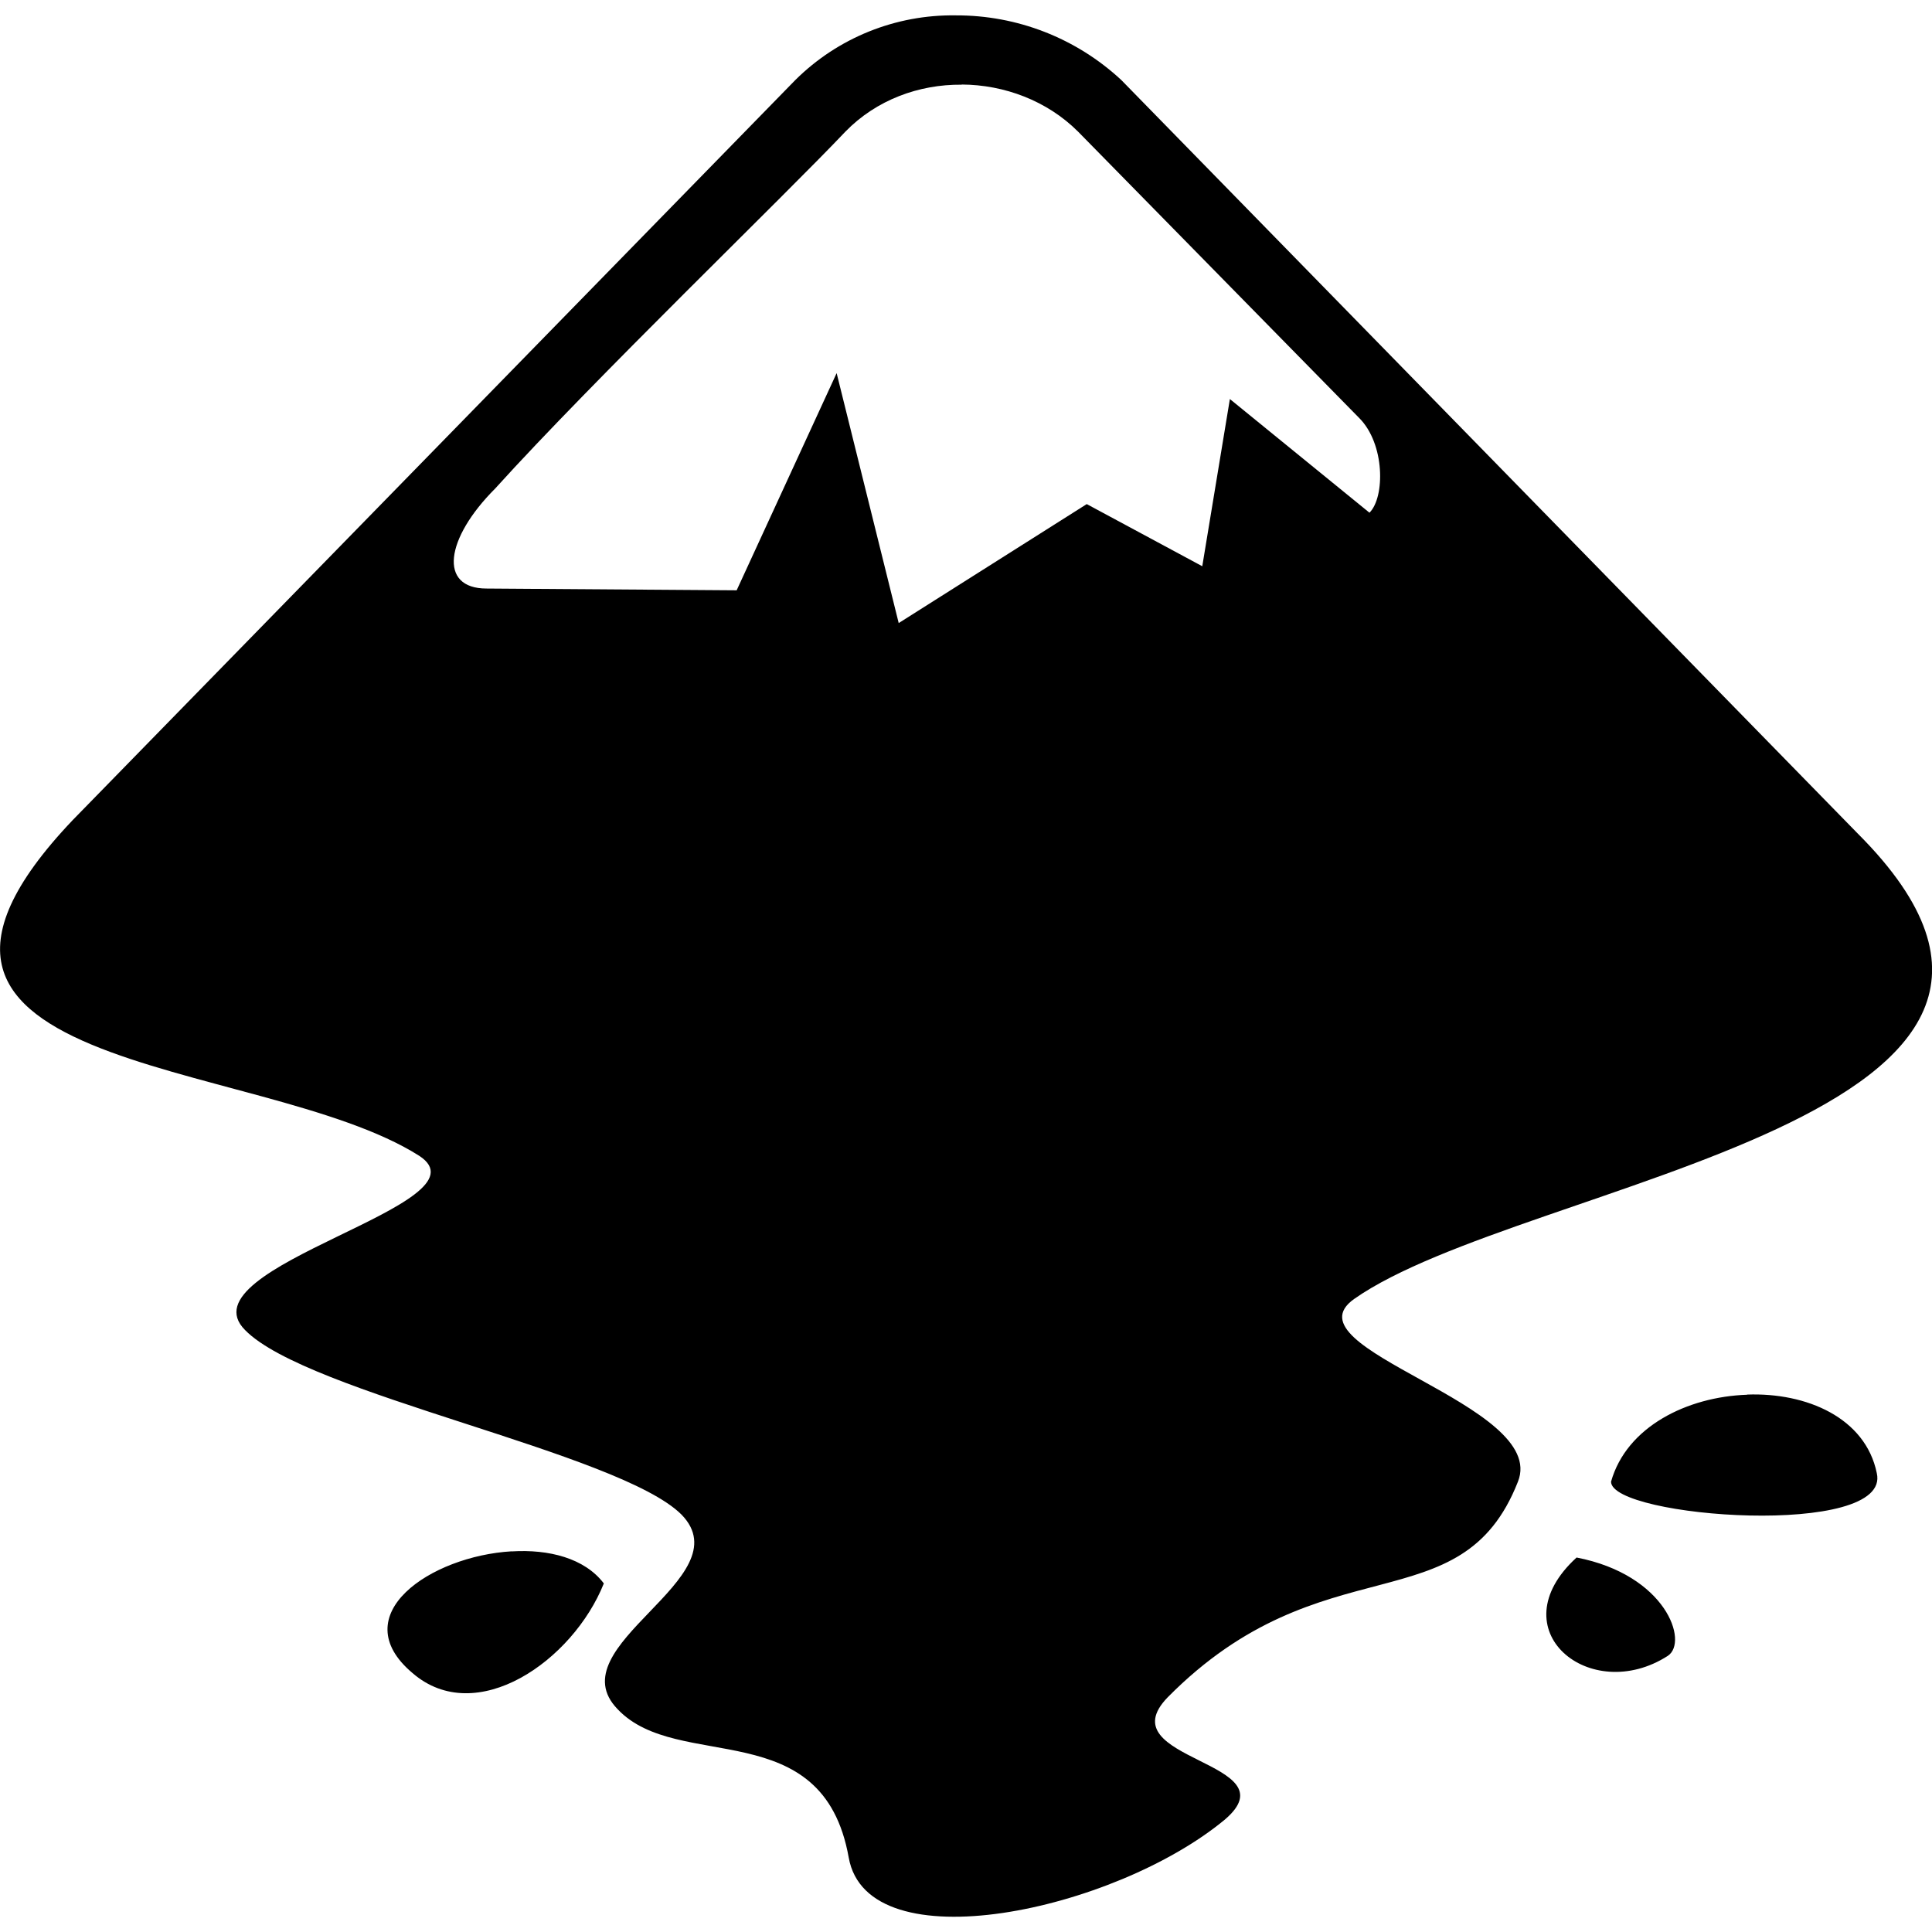
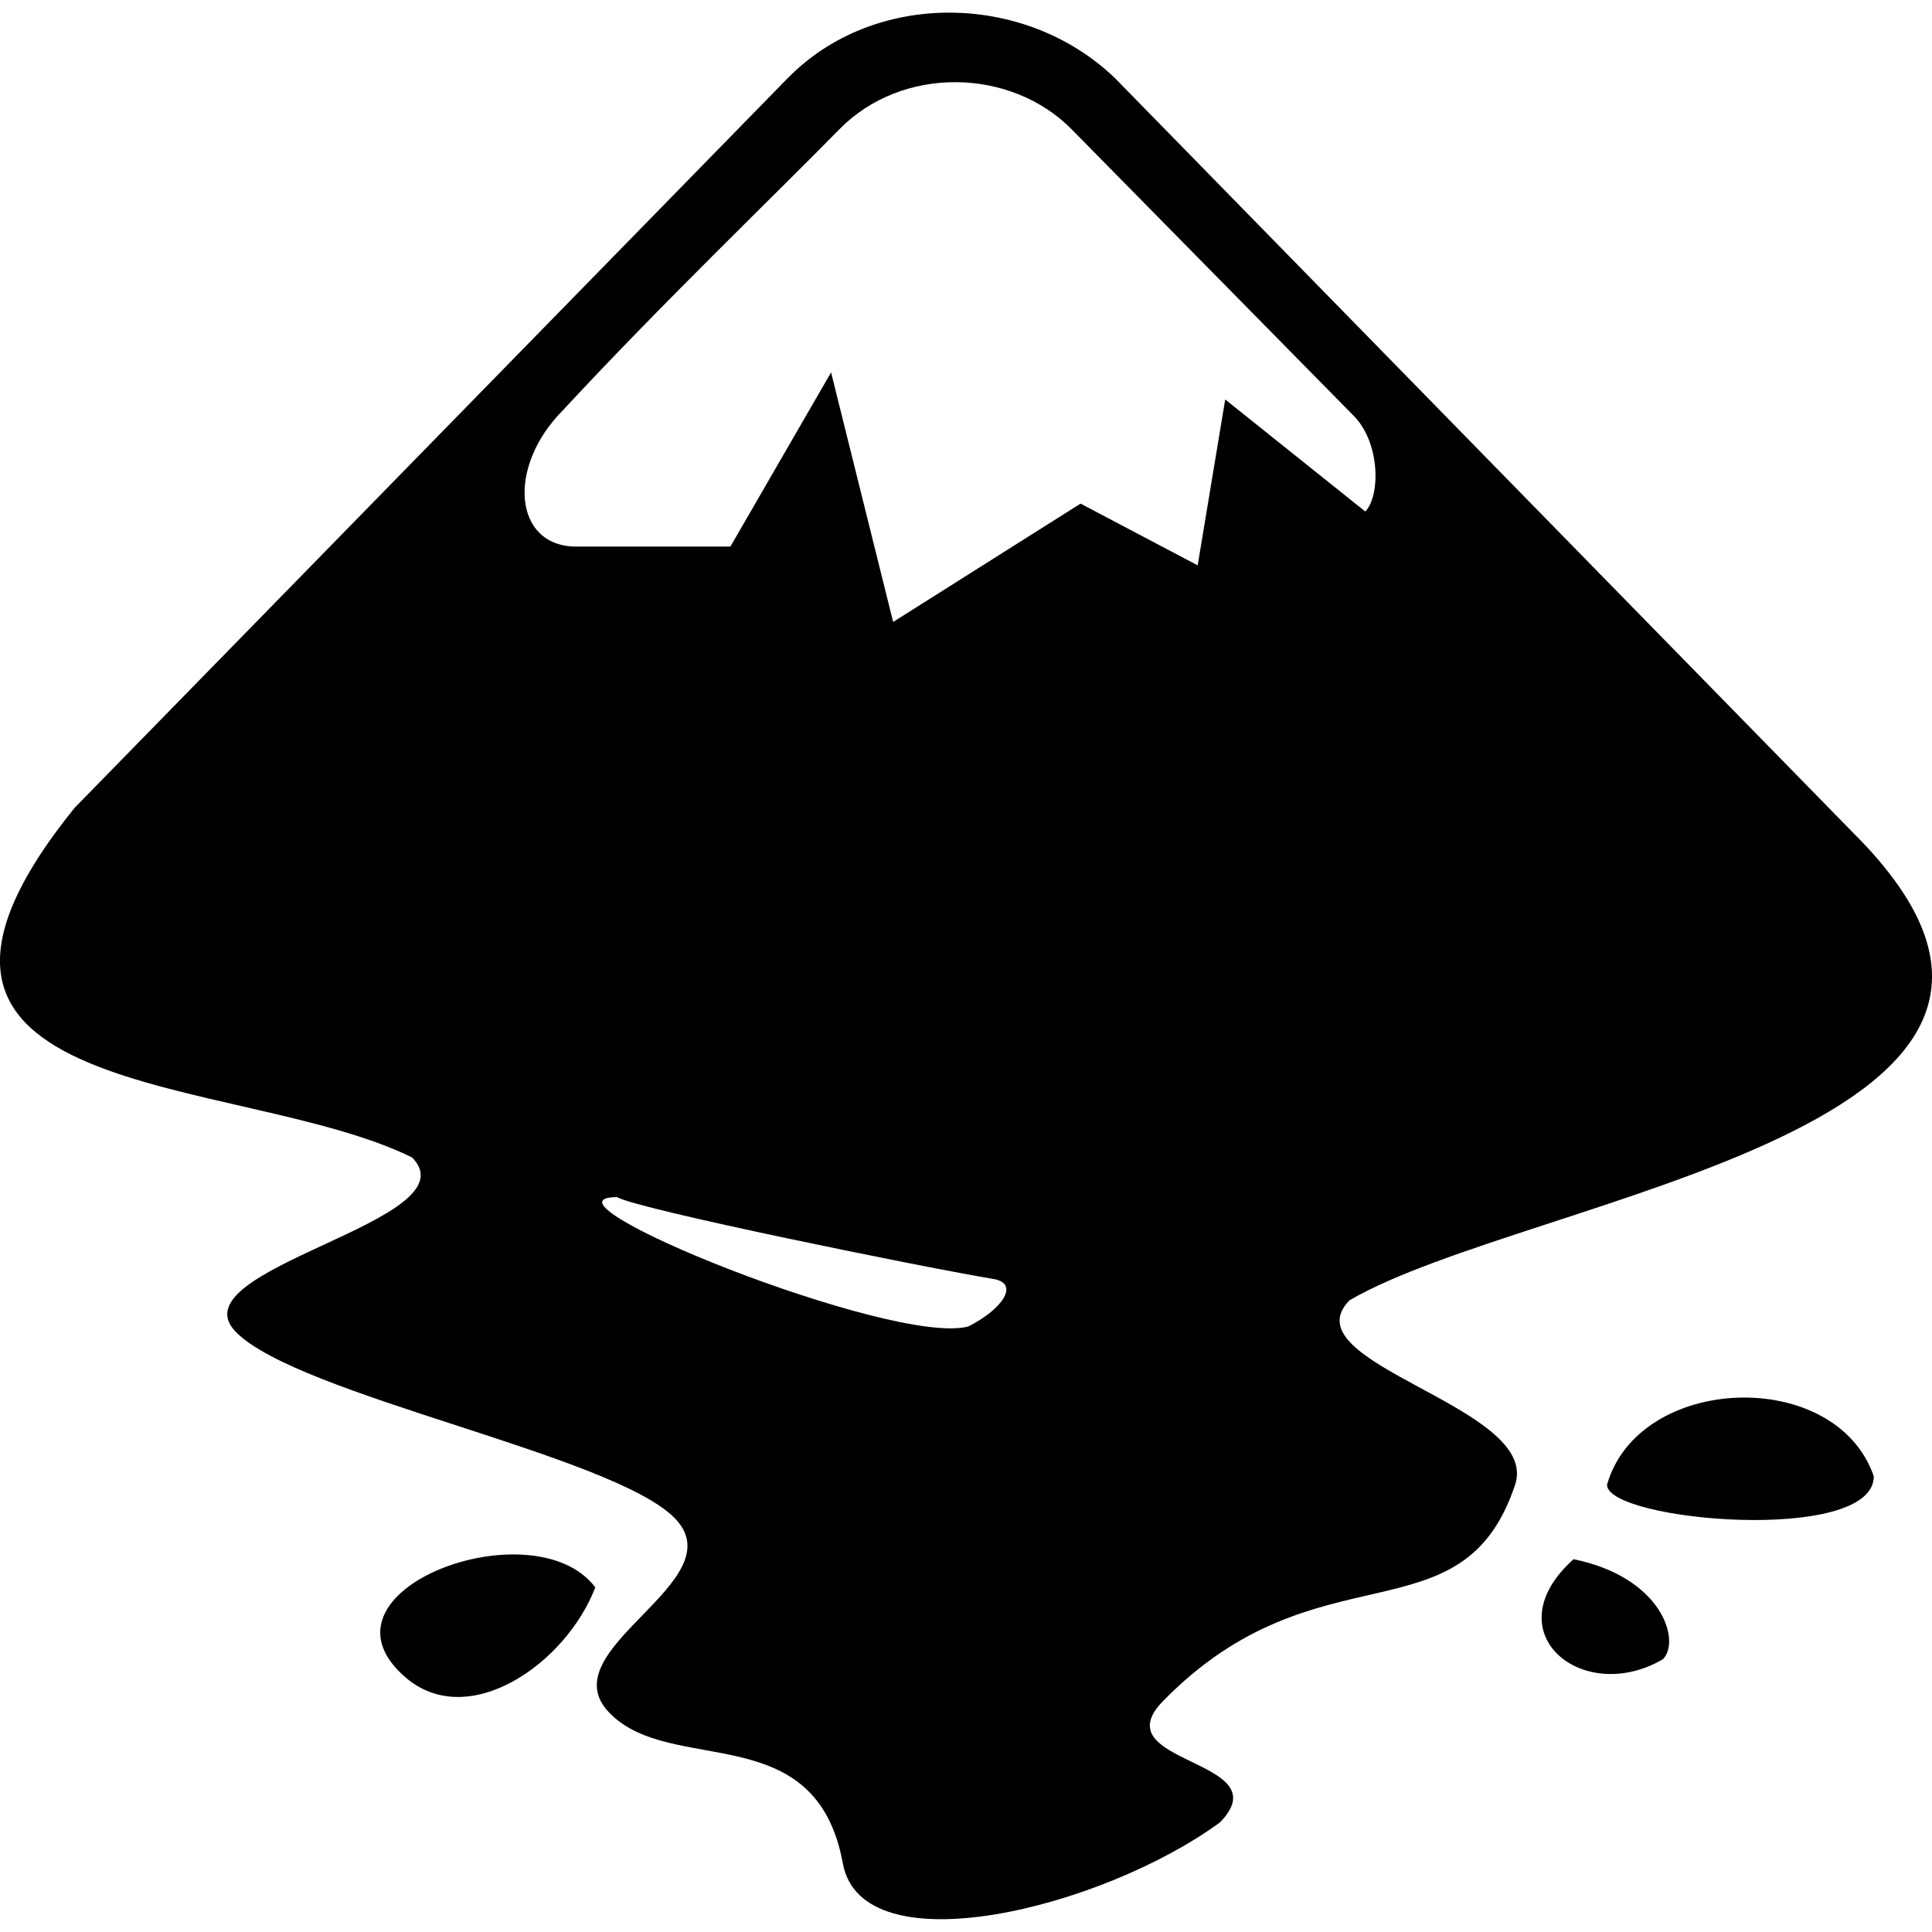
<svg xmlns="http://www.w3.org/2000/svg" role="img" viewBox="0 0 24 24" fill="currentColor">
-   <path d="M11.872.191c-.745-.011-1.464.278-1.993.804l-8.825 9.038c-3.343 3.34 2.164 3.061 4.154 4.325.922.602-2.955 1.371-2.164 2.164.771.793 4.65 1.521 5.422 2.293.771.791-1.564 1.627-.793 2.418.75.793 2.549.043 2.87 1.842.235 1.328 3.3.666 4.672-.471.854-.729-1.479-.729-.708-1.521 1.929-1.949 3.642-.875 4.349-2.676.387-.963-2.913-1.65-2.034-2.271 2.101-1.477 9.812-2.227 6.255-5.782L13.93.995c-.56-.521-1.295-.807-2.058-.804zm.075.859c.529.003 1.06.201 1.444.584l3.492 3.557c.323.321.323.986.129 1.178l-1.734-1.412-.343 2.077-1.435-.772-2.336 1.478-.771-3.105-1.242 2.698-3.107-.022c-.6 0-.514-.621.107-1.242 1.221-1.35 3.6-3.64 4.35-4.433.385-.396.915-.589 1.445-.584l.001-.002zm9.755 16.276c-.74.025-1.496.395-1.689 1.08 0 .449 3.492.707 3.301-.107-.141-.686-.87-1.002-1.611-.975v.002zM6.356 19.271c-1.008.059-2.088.791-1.232 1.512.791.686 1.992-.15 2.377-1.113-.24-.316-.686-.426-1.143-.398h-.002zm13.229.077c-.986.9.17 1.842 1.134 1.221.258-.173-.021-1.005-1.134-1.221z" />
+   <path d="M7.666 14.871c.237.147 3.818.875 4.693 1.02.303.064.088.376-.33.587-.943.251-5.517-1.607-4.363-1.607zm5.647-13.264l3.505 3.56c.333.34.328.998.142 1.187l-1.74-1.392-.342 2.061-1.455-.767-2.328 1.47-.771-3.1L9.073 6.79H7.16c-.78 0-.871-.99-.163-1.698 1.237-1.335 2.657-2.696 3.429-3.485.776-.793 2.127-.77 2.887 0zM9.786.97l-8.86 9.066c-2.993 3.707 2.038 3.276 4.194 4.343.774.791-2.965 1.375-2.191 2.166.773.791 4.678 1.524 5.453 2.314.773.791-1.584 1.63-.81 2.42.773.792 2.563.042 2.898 1.868.238 1.304 3.224.56 4.684-.508.774-.791-1.48-.717-.706-1.508 1.923-1.967 3.715-.714 4.373-2.686.325-.974-2.832-1.501-2.057-2.292 2.226-1.3 9.919-2.146 6.268-5.796L13.85.97c-1.123-1.078-2.998-1.09-4.063 0zm10.177 17.475c0 .45 3.314.745 3.314-.106-.472-1.366-2.922-1.274-3.314.106zm-14.928 2.39c.784.679 1.997-.169 2.36-1.116-.76-1.01-3.607.037-2.36 1.116zm14.512-1.466c-1.011.908.114 1.828 1.111 1.242.222-.225-.006-1.016-1.11-1.242Z" />
</svg>
